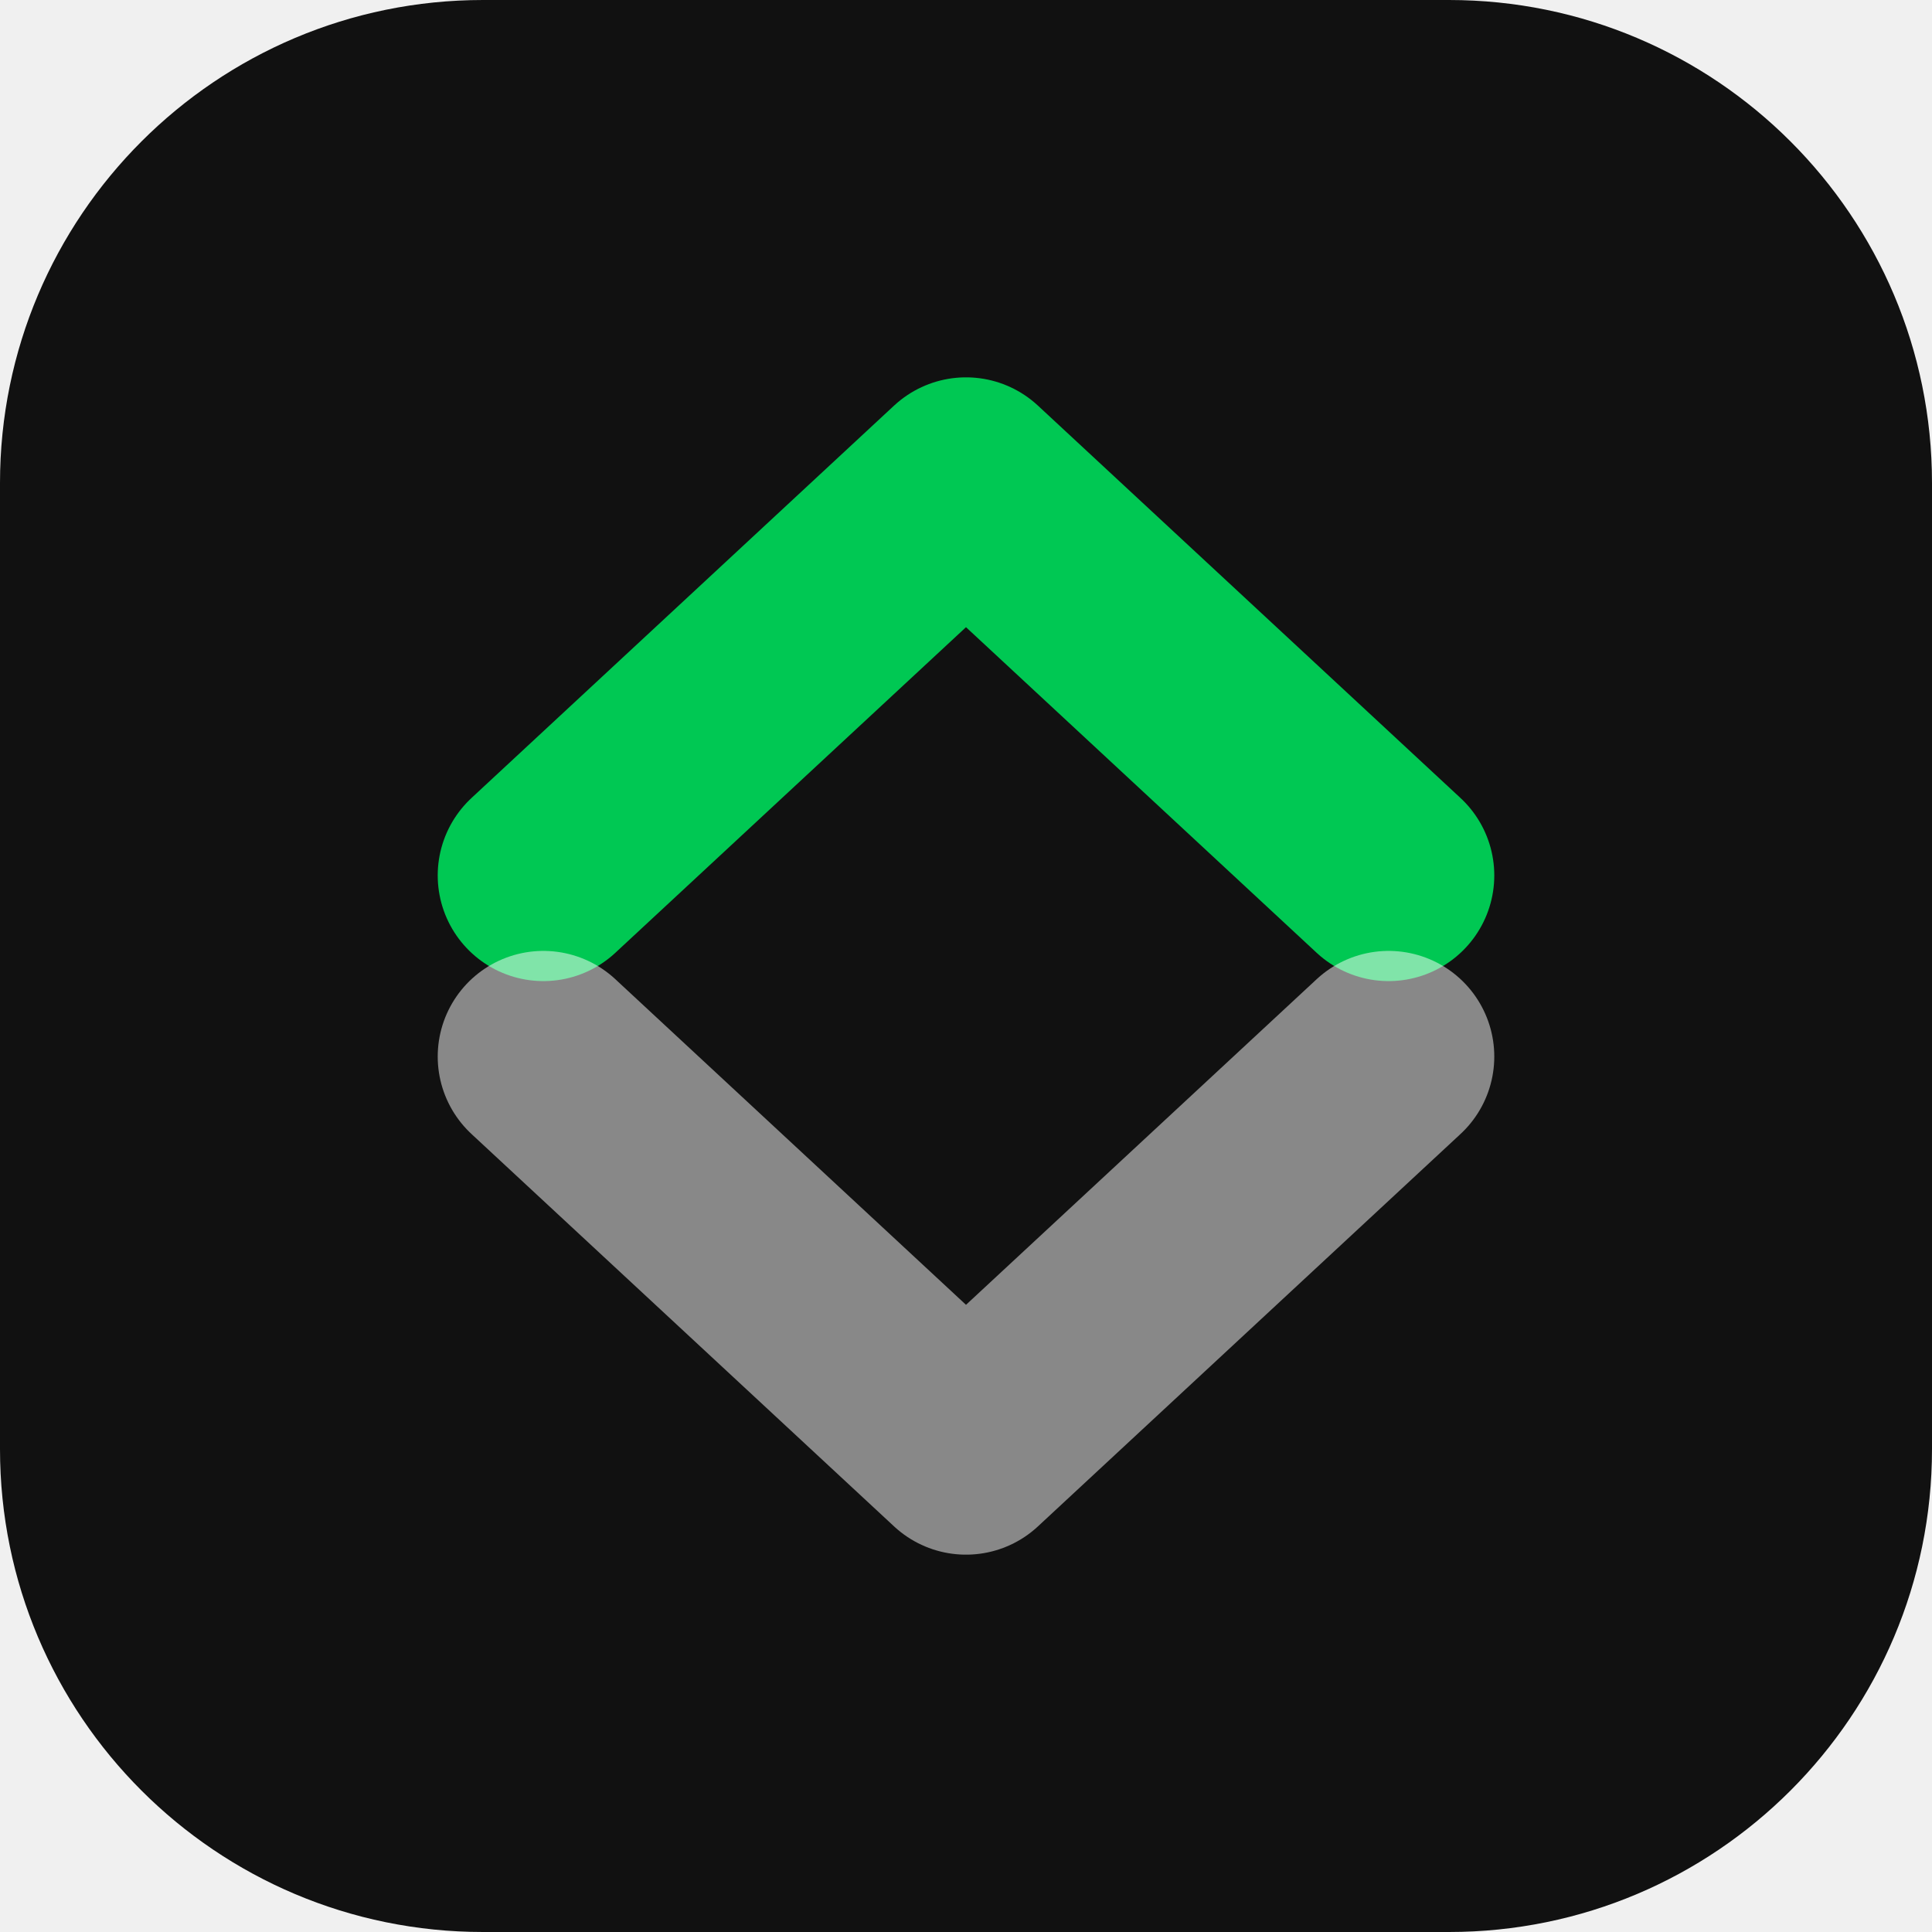
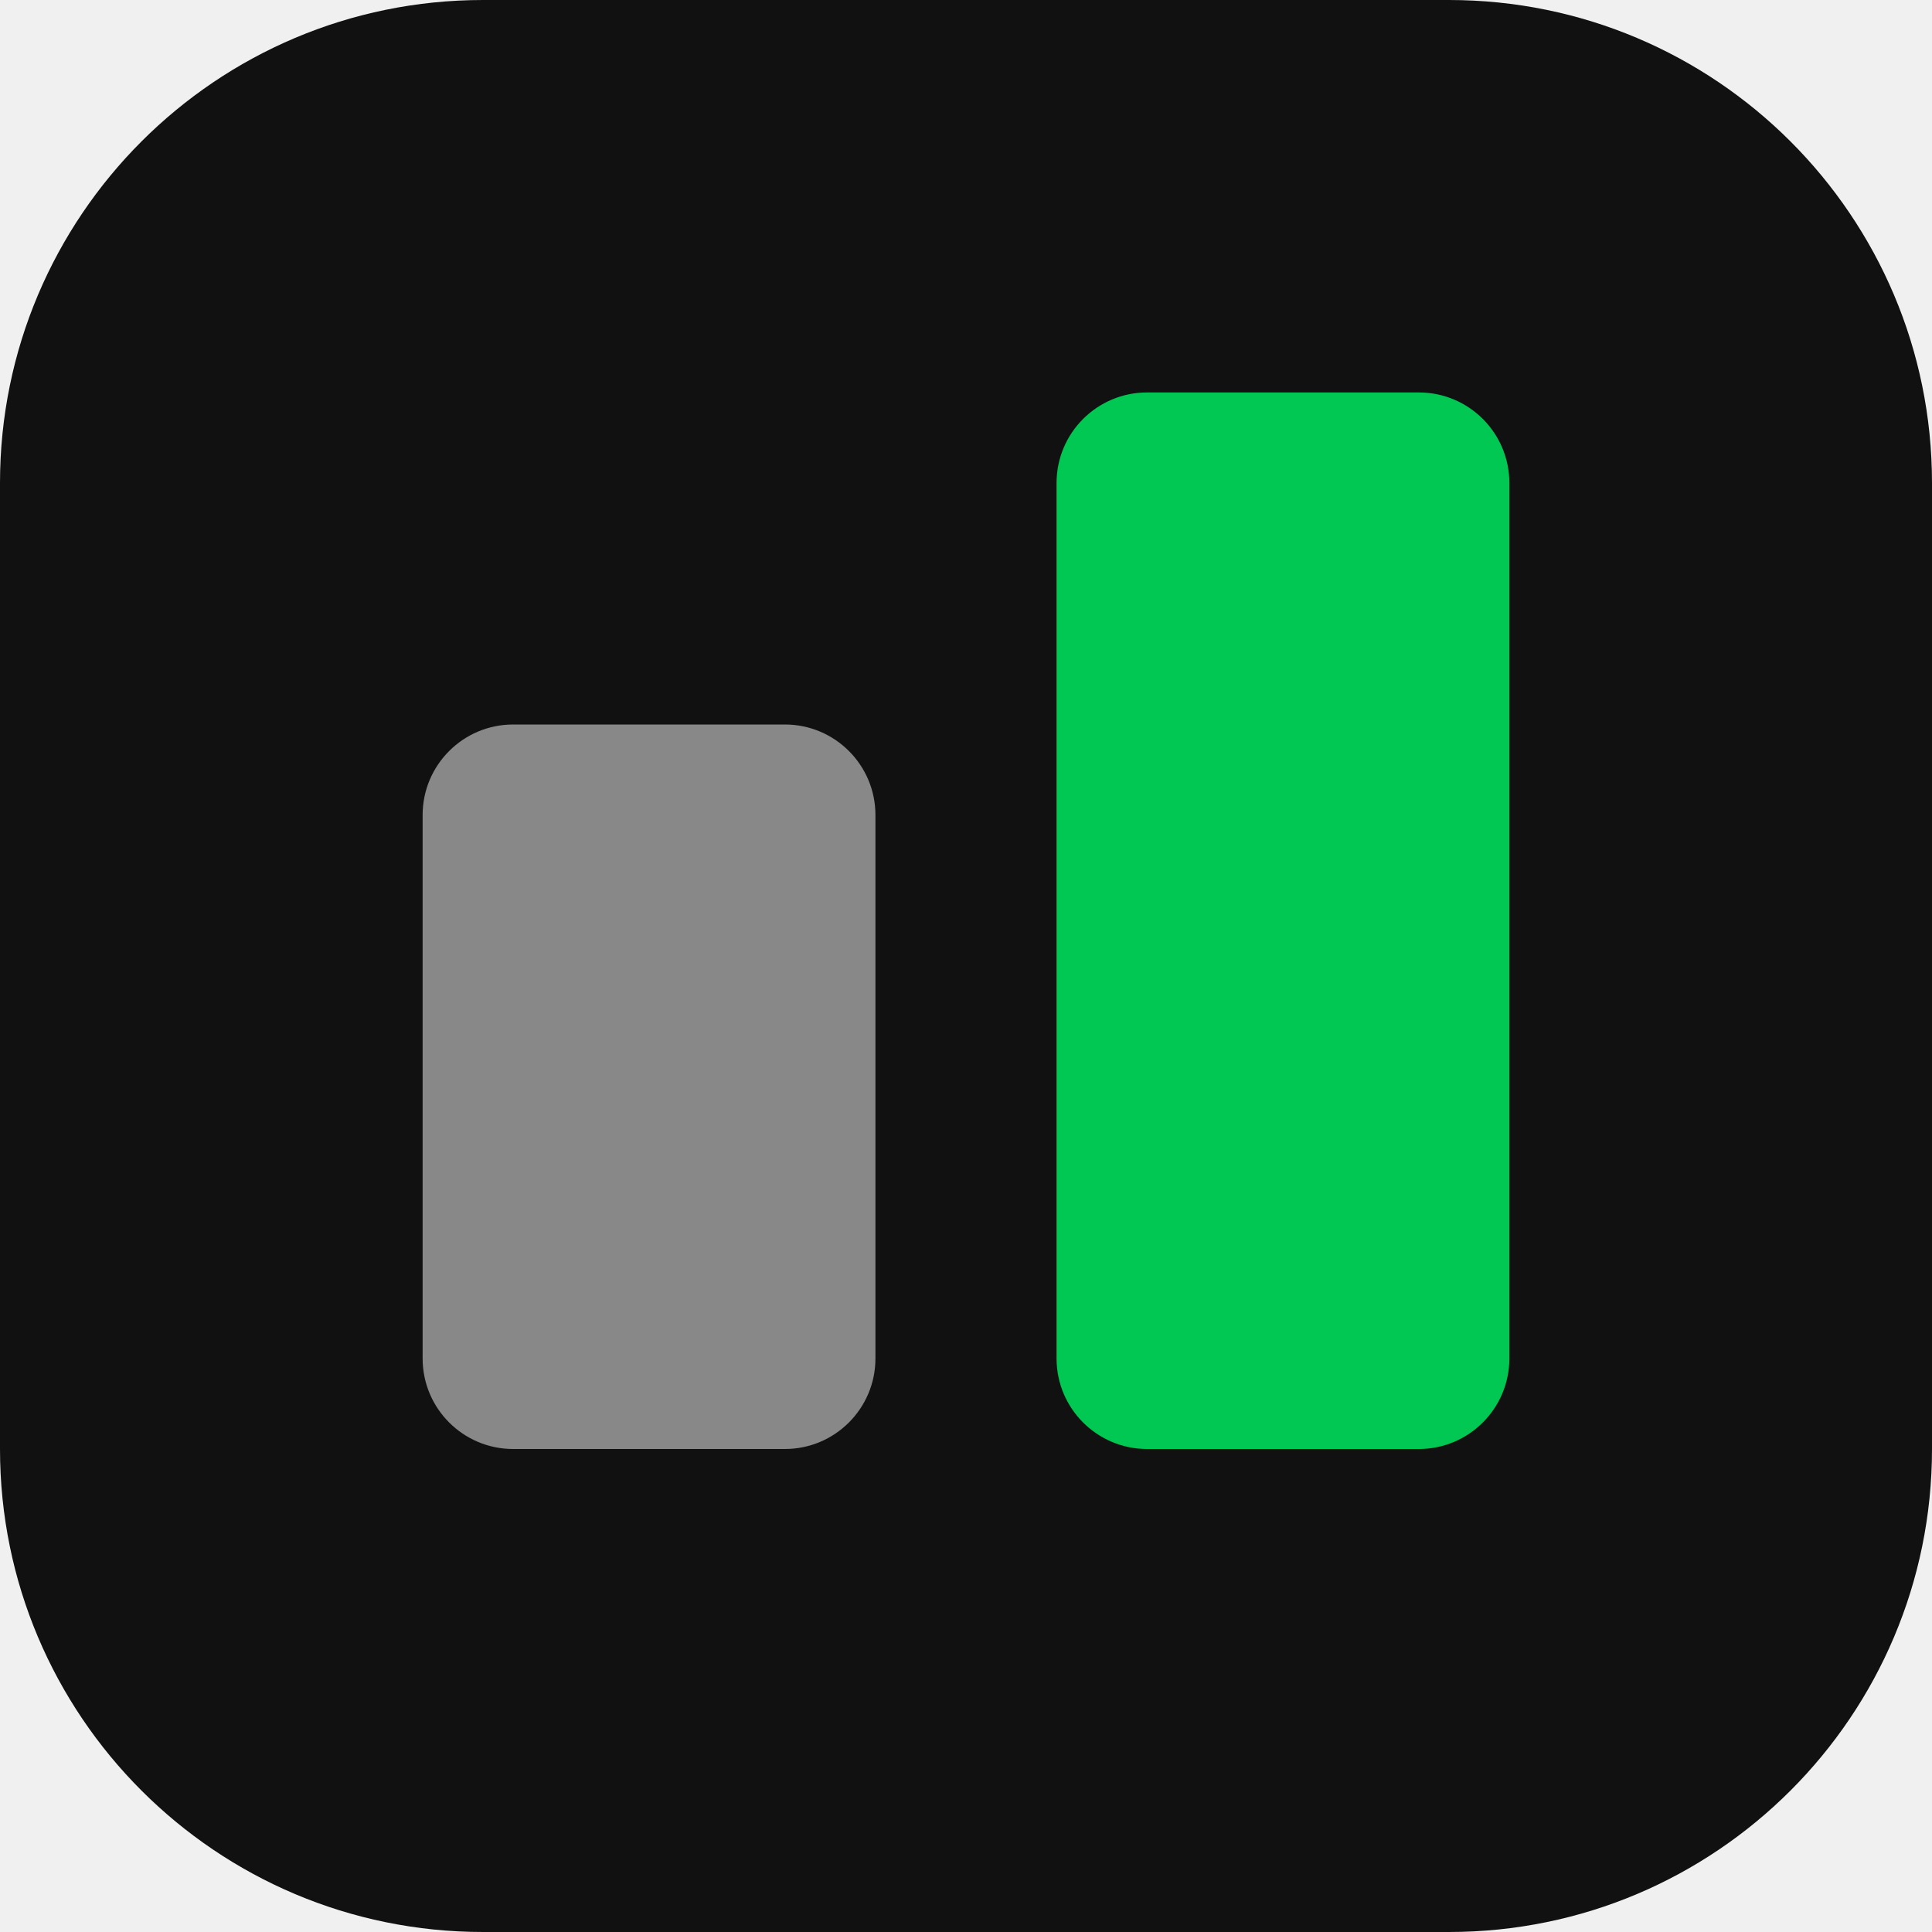
<svg xmlns="http://www.w3.org/2000/svg" viewBox="0 0 64 64">
  <rect width="64" height="64" rx="16" fill="#111111" />
-   <path d="M18 29 L32 16 L46 29" fill="none" stroke="#00C853" stroke-width="7" stroke-linecap="round" stroke-linejoin="round" />
-   <path d="M18 35 L32 48 L46 35" fill="none" stroke="#FFFFFF" stroke-opacity="0.5" stroke-width="7" stroke-linecap="round" stroke-linejoin="round" />
+   <rect x="14" y="24" width="15" height="24" rx="3" fill="#FFFFFF" fill-opacity="0.5" />
+   <rect x="35" y="13" width="15" height="35" rx="3" fill="#00C853" />
</svg>
